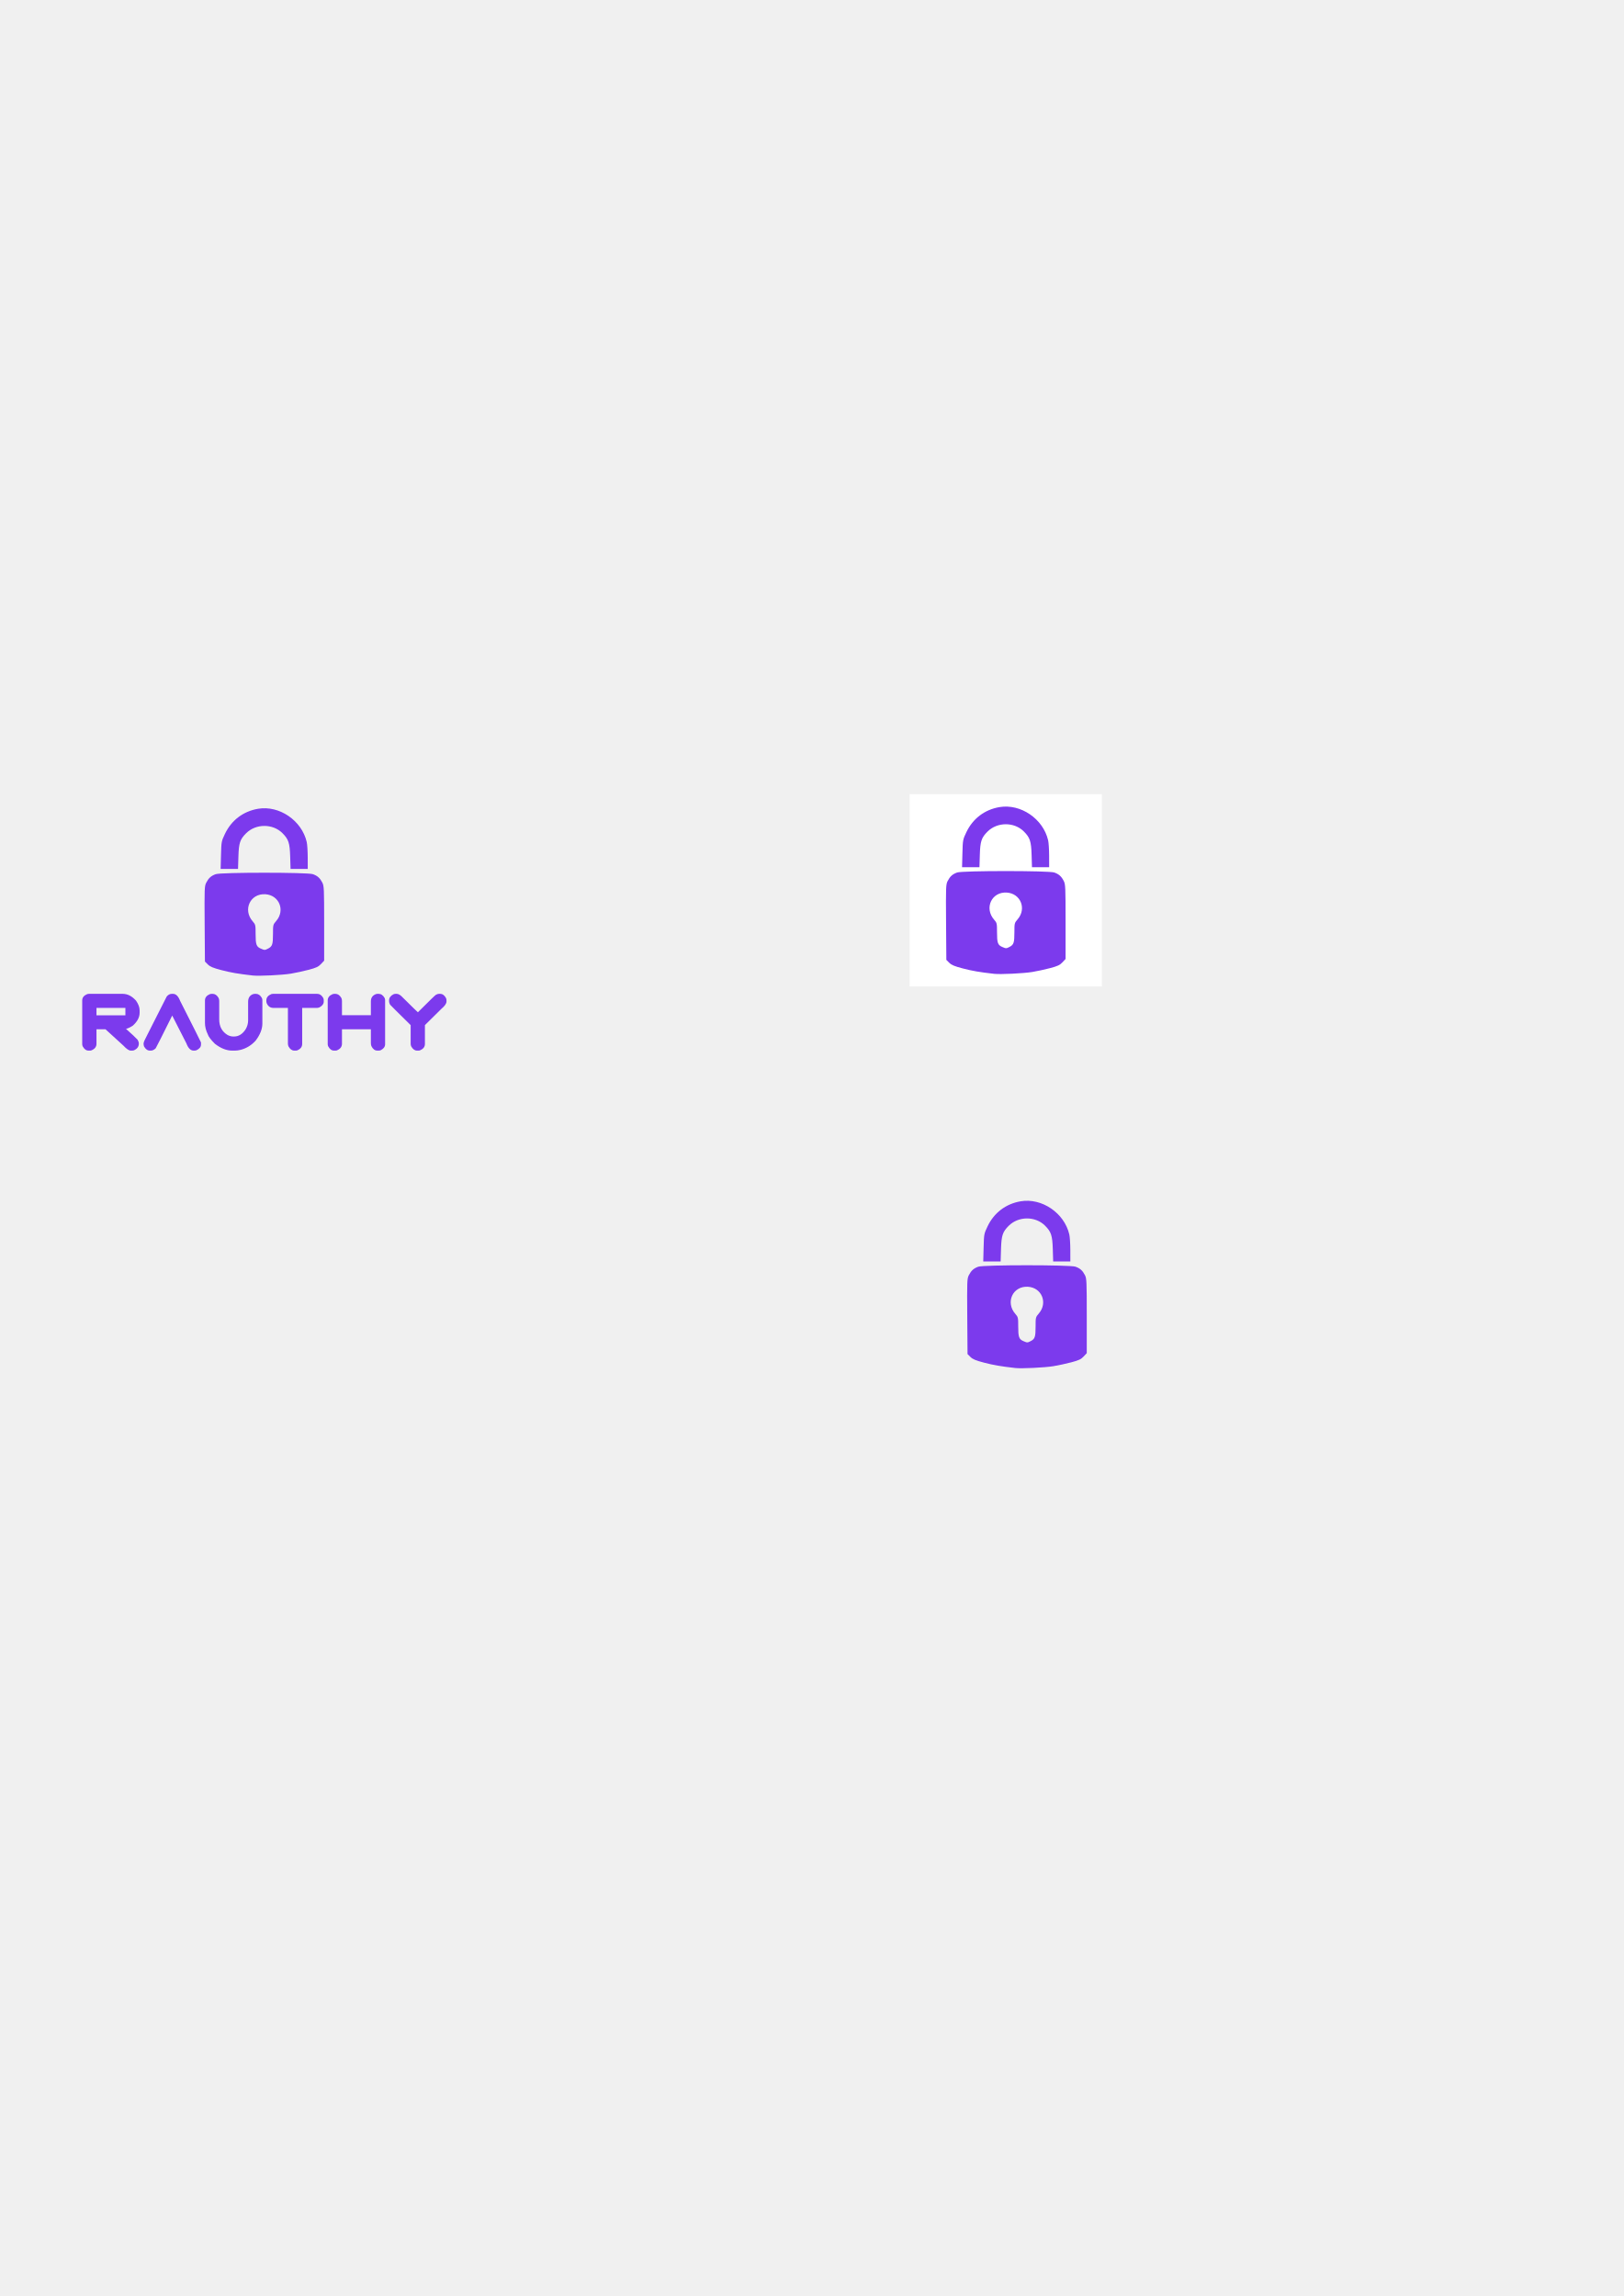
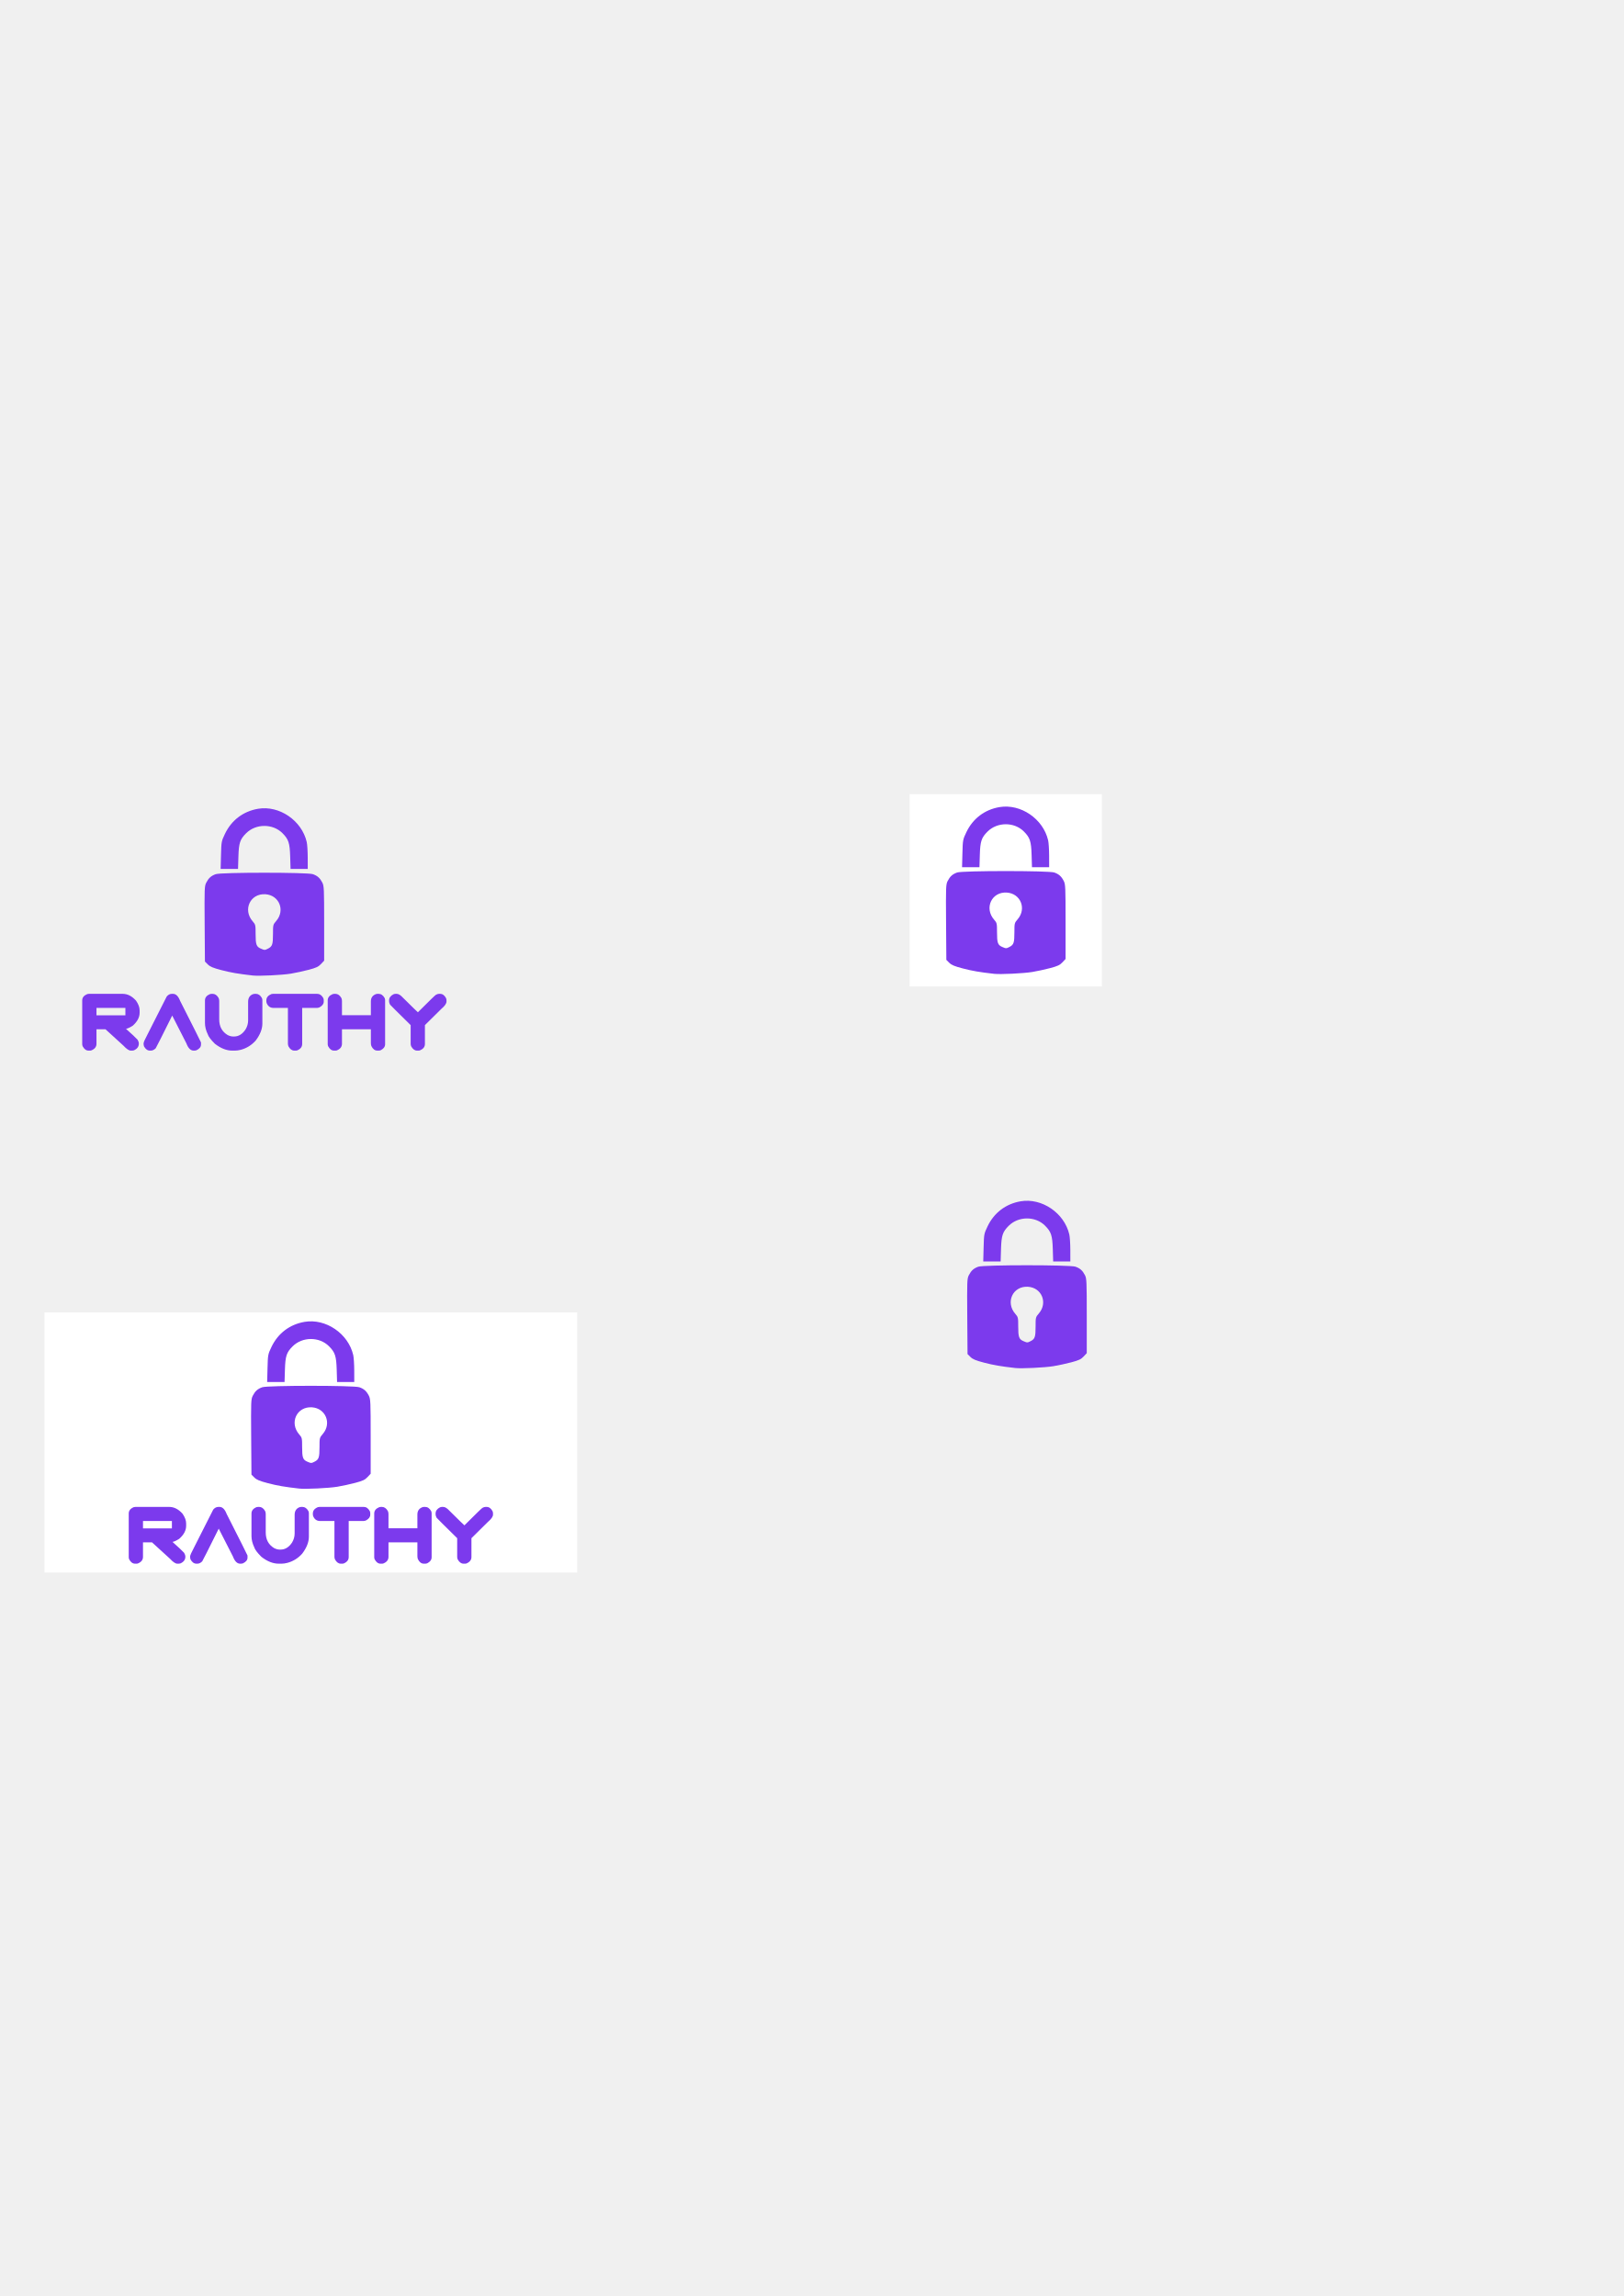
<svg xmlns="http://www.w3.org/2000/svg" width="210mm" height="297mm" viewBox="0 0 210 297" version="1.1" id="svg1" xml:space="preserve">
  <defs id="defs1">
    <filter id="colors3138470891" x="0" y="0" width="1" height="1">
      <feColorMatrix type="matrix" values="0 0 0 0 0.223  0 0 0 0 0.082  0 0 0 0 0.379  0 0 0 1 0" class="icon-fecolormatrix" id="feColorMatrix6" />
    </filter>
    <filter id="colorsf3057746518">
      <feColorMatrix type="matrix" values="0 0 0 0 0.996  0 0 0 0 0.996  0 0 0 0 0.996  0 0 0 1 0" class="icon-fecolormatrix" id="feColorMatrix7" />
    </filter>
    <filter id="colorsb1868182890">
      <feColorMatrix type="matrix" values="0 0 0 0 0  0 0 0 0 0  0 0 0 0 0  0 0 0 1 0" class="icon-fecolormatrix" id="feColorMatrix8" />
    </filter>
    <defs id="defs8">
      <filter id="filter1">
        <feColorMatrix type="matrix" values="0 0 0 0 0.223  0 0 0 0 0.082  0 0 0 0 0.379  0 0 0 1 0" class="icon-fecolormatrix" id="feColorMatrix1" />
      </filter>
      <filter id="filter2">
        <feColorMatrix type="matrix" values="0 0 0 0 0.996  0 0 0 0 0.996  0 0 0 0 0.996  0 0 0 1 0" class="icon-fecolormatrix" id="feColorMatrix2" />
      </filter>
      <filter id="filter3">
        <feColorMatrix type="matrix" values="0 0 0 0 0  0 0 0 0 0  0 0 0 0 0  0 0 0 1 0" class="icon-fecolormatrix" id="feColorMatrix3" />
      </filter>
    </defs>
  </defs>
  <g id="layer1">
-     <rect data-v-0dd9719b="" x="175.573" y="1.018" width="26.458%" height="26.458%" fill="#ffffff" fill-opacity="0" class="background" id="rect1" style="color-interpolation-filters:sRGB;stroke-width:0.265" />
-     <rect data-v-0dd9719b="" x="175.573" y="1.018" width="26.458%" height="26.458%" fill="url(#watermark)" fill-opacity="1" class="watermarklayer" id="rect2" style="color-interpolation-filters:sRGB;stroke-width:0.265" />
-     <rect fill="#391561" fill-opacity="0" stroke-width="0.529" x="212.615" y="18.407" width="15.875" height="22.174" class="image-rect" id="rect3" style="color-interpolation-filters:sRGB" />
    <g id="g6" transform="matrix(0.3220368,0,0,0.3220368,69.98542,91.15351)">
      <g id="g5">
        <path d="m -181.631,116.15 v 0 h 13.581 q 2.908,0 5.357,2.728 v 0 q 1.446,2.087 1.446,3.919 v 0 0.937 q 0,2.777 -2.761,5.217 v 0 q -1.684,1.076 -2.687,1.249 v 0 0.033 q 3.525,3.138 4.642,4.363 v 0 q 0.493,0.822 0.493,1.569 v 0 q 0,1.799 -2.005,2.687 v 0 q -0.403,0.099 -0.592,0.099 v 0 h -0.633 q -1.117,0 -2.941,-1.972 v 0 q -0.641,-0.526 -7.222,-6.597 v 0 h -3.623 v 5.833 q 0,1.865 -2.153,2.687 v 0 q -0.238,0.049 -0.394,0.049 v 0 h -0.633 q -1.446,0 -2.374,-1.75 v 0 q -0.173,-0.46 -0.173,-0.813 v 0 -17.582 q 0,-1.734 2.038,-2.563 v 0 q 0.345,-0.09 0.633,-0.09 z m 14.665,5.661 h -11.609 v 2.958 h 11.609 z m 18.634,-5.661 v 0 h 0.493 q 1.766,0 2.851,2.81 v 0 q 8.15,16.079 8.388,16.711 v 0 0.863 q 0,1.446 -1.906,2.317 v 0 q -0.411,0.099 -0.665,0.099 v 0 h -0.411 q -1.783,0 -2.884,-2.908 v 0 q -5.611,-11.1 -5.694,-11.165 v 0 q -6.277,12.628 -6.63,13.137 v 0 q -0.937,0.937 -1.939,0.937 v 0 h -0.394 q -1.446,0 -2.391,-1.75 v 0 q -0.14,-0.509 -0.14,-0.813 v 0 -0.345 q 0,-0.641 1.619,-3.673 v 0 l 7.665,-15.142 q 0.912,-1.076 2.038,-1.076 z m 15.996,0 v 0 h 0.411 q 1.421,0 2.374,1.619 v 0 q 0.271,0.526 0.271,1.257 v 0 7.394 q 0,4.264 3.401,6.293 v 0 q 1.158,0.575 2.177,0.575 v 0 h 0.403 q 2.703,0 4.593,-2.835 v 0 q 1.035,-1.734 1.035,-3.672 v 0 -7.452 q 0,-2.21 1.824,-3.007 v 0 q 0.509,-0.173 0.912,-0.173 v 0 h 0.394 q 1.462,0 2.416,1.701 v 0 q 0.173,0.518 0.173,0.805 v 0 9.432 q 0,3.278 -2.67,6.819 v 0 q -2.481,2.785 -5.989,3.722 v 0 q -1.273,0.32 -2.276,0.32 v 0 h -1.224 q -3.377,0 -6.901,-2.736 v 0 q -2.481,-2.481 -2.867,-3.812 v 0 q -1.126,-2.342 -1.126,-4.535 v 0 -9.062 q 0,-1.734 2.038,-2.563 v 0 q 0.345,-0.09 0.633,-0.09 z m 24.648,0 v 0 h 17.796 q 1.462,0 2.416,1.701 v 0 q 0.173,0.518 0.173,0.805 v 0 0.641 q 0,1.364 -1.717,2.284 v 0 q -0.55,0.23 -1.043,0.23 v 0 h -5.899 v 14.485 q 0,1.766 -2.087,2.604 v 0 l -0.46,0.049 h -0.633 q -1.388,0 -2.325,-1.701 v 0 q -0.222,-0.559 -0.222,-1.035 v 0 -14.403 h -5.759 q -2.021,0 -2.81,-2.021 v 0 q -0.099,-0.419 -0.099,-0.592 v 0 -0.394 q 0,-1.734 2.038,-2.563 v 0 q 0.345,-0.09 0.633,-0.09 z m 24.648,0 v 0 h 0.411 q 1.421,0 2.374,1.619 v 0 q 0.271,0.526 0.271,1.257 v 0 5.694 h 11.609 v -5.521 q 0,-2.292 2.227,-3.007 v 0 q 0.312,-0.041 0.509,-0.041 v 0 h 0.394 q 1.462,0 2.416,1.701 v 0 q 0.173,0.518 0.173,0.805 v 0 17.829 q 0,1.323 -1.635,2.243 v 0 q -0.46,0.222 -0.854,0.222 v 0 h -0.641 q -1.512,0 -2.399,-1.849 v 0 q -0.189,-0.55 -0.189,-1.208 v 0 -5.513 h -11.609 v 5.833 q 0,1.865 -2.153,2.687 v 0 q -0.238,0.049 -0.394,0.049 v 0 h -0.633 q -1.446,0 -2.374,-1.75 v 0 q -0.173,-0.46 -0.173,-0.813 v 0 -17.582 q 0,-1.734 2.038,-2.563 v 0 q 0.345,-0.09 0.633,-0.09 z m 24.566,0 v 0 h 0.452 q 1.126,0 2.498,1.52 v 0 q 5.94,5.874 6.039,5.883 v 0 q 7.033,-7.041 7.271,-7.041 v 0 q 0.665,-0.361 1.175,-0.361 v 0 h 0.444 q 1.512,0 2.416,1.742 v 0 q 0.173,0.468 0.173,0.813 v 0 0.542 q 0,1.208 -2.079,2.958 v 0 l -6.581,6.507 v 7.583 q 0,1.75 -2.087,2.604 v 0 l -0.46,0.049 h -0.633 q -1.405,0 -2.358,-1.75 v 0 q -0.189,-0.559 -0.189,-0.937 v 0 -7.55 q -8.241,-8.101 -8.257,-8.208 v 0 q -0.411,-0.78 -0.411,-1.306 v 0 -0.394 q 0,-1.577 1.766,-2.481 v 0 q 0.46,-0.173 0.822,-0.173 z" id="path9" style="color-interpolation-filters:sRGB;fill:#7c3aed;stroke-width:0.822;fill-opacity:1" />
        <g id="g4">
          <path style="fill:#7c3aed;fill-opacity:1;stroke-width:0.388;stroke-dasharray:none" d="m -115.828,108.784 c -5.884,-0.67 -8.774,-1.166 -12.532,-2.151 -3.423,-0.897 -4.578,-1.379 -5.497,-2.296 l -1.163,-1.16 -0.11,-15.104 c -0.104,-14.271 -0.069,-15.185 0.637,-16.568 0.95,-1.861 1.949,-2.759 3.809,-3.423 2.159,-0.77 36.859,-0.77 39.018,0 1.853,0.661 2.859,1.561 3.796,3.397 0.683,1.338 0.734,2.483 0.734,16.387 v 14.949 l -1.26,1.347 c -1.045,1.116 -1.89,1.514 -4.944,2.327 -2.026,0.539 -5.254,1.238 -7.173,1.554 -3.519,0.578 -12.803,1.028 -15.315,0.742 z m 6.211,-10.831 c 1.66,-0.859 1.931,-1.674 1.931,-5.822 0,-3.71 0.012,-3.758 1.341,-5.311 3.628,-4.238 1.132,-10.316 -4.384,-10.675 -6.1,-0.397 -9.189,6.238 -5.082,10.916 1.1,1.253 1.146,1.453 1.146,5.06 0,4.222 0.305,5.087 2.066,5.853 1.565,0.681 1.627,0.68 2.982,-0.02 z" id="path5" />
          <path style="fill:#7c3aed;fill-opacity:1;stroke-width:0.388;stroke-dasharray:none" d="m -128.564,60.445 c 0.143,-5.437 0.168,-5.573 1.581,-8.542 2.606,-5.476 7.333,-9.066 13.282,-10.085 8.532,-1.461 17.572,4.703 19.563,13.339 0.216,0.936 0.397,3.752 0.402,6.257 l 0.009,4.556 h -3.451 -3.451 l -0.149,-4.944 c -0.165,-5.483 -0.654,-6.966 -3.109,-9.42 -3.889,-3.889 -10.669,-3.868 -14.59,0.046 -2.459,2.454 -2.932,3.885 -3.097,9.375 l -0.149,4.944 h -3.494 -3.494 z" id="path6" />
+         </g>
+       </g>
+       <g id="g7">
+         <rect style="fill:#ffffff;stroke-width:0.893" id="rect4" width="213.962" height="104.474" x="-199.454" y="244.132" />
+         <g id="g5-5" transform="translate(18.68256,206.0921)">
+           <path d="m -181.631,116.15 v 0 h 13.581 q 2.908,0 5.357,2.728 v 0 q 1.446,2.087 1.446,3.919 v 0 0.937 q 0,2.777 -2.761,5.217 v 0 q -1.684,1.076 -2.687,1.249 v 0 0.033 q 3.525,3.138 4.642,4.363 v 0 q 0.493,0.822 0.493,1.569 v 0 q 0,1.799 -2.005,2.687 v 0 q -0.403,0.099 -0.592,0.099 v 0 h -0.633 q -1.117,0 -2.941,-1.972 v 0 q -0.641,-0.526 -7.222,-6.597 v 0 h -3.623 v 5.833 q 0,1.865 -2.153,2.687 v 0 q -0.238,0.049 -0.394,0.049 v 0 h -0.633 q -1.446,0 -2.374,-1.75 v 0 q -0.173,-0.46 -0.173,-0.813 v 0 -17.582 q 0,-1.734 2.038,-2.563 v 0 q 0.345,-0.09 0.633,-0.09 z m 14.665,5.661 h -11.609 v 2.958 h 11.609 z m 18.634,-5.661 v 0 h 0.493 q 1.766,0 2.851,2.81 v 0 q 8.15,16.079 8.388,16.711 v 0 0.863 q 0,1.446 -1.906,2.317 v 0 q -0.411,0.099 -0.665,0.099 v 0 h -0.411 q -1.783,0 -2.884,-2.908 v 0 q -5.611,-11.1 -5.694,-11.165 v 0 q -6.277,12.628 -6.63,13.137 v 0 q -0.937,0.937 -1.939,0.937 v 0 h -0.394 q -1.446,0 -2.391,-1.75 v 0 q -0.14,-0.509 -0.14,-0.813 v 0 -0.345 q 0,-0.641 1.619,-3.673 v 0 l 7.665,-15.142 q 0.912,-1.076 2.038,-1.076 z m 15.996,0 v 0 h 0.411 q 1.421,0 2.374,1.619 v 0 q 0.271,0.526 0.271,1.257 v 0 7.394 q 0,4.264 3.401,6.293 v 0 q 1.158,0.575 2.177,0.575 v 0 h 0.403 q 2.703,0 4.593,-2.835 v 0 q 1.035,-1.734 1.035,-3.672 v 0 -7.452 q 0,-2.21 1.824,-3.007 v 0 q 0.509,-0.173 0.912,-0.173 v 0 h 0.394 q 1.462,0 2.416,1.701 v 0 q 0.173,0.518 0.173,0.805 v 0 9.432 q 0,3.278 -2.67,6.819 v 0 q -2.481,2.785 -5.989,3.722 v 0 q -1.273,0.32 -2.276,0.32 v 0 h -1.224 q -3.377,0 -6.901,-2.736 v 0 q -2.481,-2.481 -2.867,-3.812 v 0 q -1.126,-2.342 -1.126,-4.535 v 0 -9.062 q 0,-1.734 2.038,-2.563 v 0 q 0.345,-0.09 0.633,-0.09 z m 24.648,0 v 0 h 17.796 q 1.462,0 2.416,1.701 v 0 q 0.173,0.518 0.173,0.805 v 0 0.641 q 0,1.364 -1.717,2.284 v 0 q -0.55,0.23 -1.043,0.23 v 0 h -5.899 v 14.485 q 0,1.766 -2.087,2.604 v 0 l -0.46,0.049 h -0.633 q -1.388,0 -2.325,-1.701 v 0 q -0.222,-0.559 -0.222,-1.035 v 0 -14.403 h -5.759 q -2.021,0 -2.81,-2.021 v 0 q -0.099,-0.419 -0.099,-0.592 v 0 -0.394 q 0,-1.734 2.038,-2.563 v 0 q 0.345,-0.09 0.633,-0.09 z m 24.648,0 v 0 h 0.411 q 1.421,0 2.374,1.619 v 0 q 0.271,0.526 0.271,1.257 v 0 5.694 h 11.609 v -5.521 q 0,-2.292 2.227,-3.007 v 0 q 0.312,-0.041 0.509,-0.041 v 0 h 0.394 q 1.462,0 2.416,1.701 v 0 q 0.173,0.518 0.173,0.805 v 0 17.829 q 0,1.323 -1.635,2.243 v 0 q -0.46,0.222 -0.854,0.222 v 0 h -0.641 q -1.512,0 -2.399,-1.849 v 0 q -0.189,-0.55 -0.189,-1.208 v 0 -5.513 h -11.609 v 5.833 q 0,1.865 -2.153,2.687 v 0 q -0.238,0.049 -0.394,0.049 v 0 h -0.633 q -1.446,0 -2.374,-1.75 v 0 q -0.173,-0.46 -0.173,-0.813 v 0 -17.582 q 0,-1.734 2.038,-2.563 v 0 q 0.345,-0.09 0.633,-0.09 z m 24.566,0 v 0 h 0.452 q 1.126,0 2.498,1.52 v 0 q 5.94,5.874 6.039,5.883 v 0 q 7.033,-7.041 7.271,-7.041 v 0 q 0.665,-0.361 1.175,-0.361 v 0 h 0.444 q 1.512,0 2.416,1.742 v 0 q 0.173,0.468 0.173,0.813 v 0 0.542 q 0,1.208 -2.079,2.958 v 0 l -6.581,6.507 v 7.583 q 0,1.75 -2.087,2.604 v 0 l -0.46,0.049 h -0.633 q -1.405,0 -2.358,-1.75 v 0 q -0.189,-0.559 -0.189,-0.937 v 0 -7.55 q -8.241,-8.101 -8.257,-8.208 v 0 q -0.411,-0.78 -0.411,-1.306 v 0 -0.394 q 0,-1.577 1.766,-2.481 v 0 q 0.46,-0.173 0.822,-0.173 z" id="path9-3" style="color-interpolation-filters:sRGB;fill:#7c3aed;fill-opacity:1;stroke-width:0.822" />
+           <g id="g4-5">
+             <path style="fill:#7c3aed;fill-opacity:1;stroke-width:0.388;stroke-dasharray:none" d="m -115.828,108.784 c -5.884,-0.67 -8.774,-1.166 -12.532,-2.151 -3.423,-0.897 -4.578,-1.379 -5.497,-2.296 l -1.163,-1.16 -0.11,-15.104 c -0.104,-14.271 -0.069,-15.185 0.637,-16.568 0.95,-1.861 1.949,-2.759 3.809,-3.423 2.159,-0.77 36.859,-0.77 39.018,0 1.853,0.661 2.859,1.561 3.796,3.397 0.683,1.338 0.734,2.483 0.734,16.387 v 14.949 l -1.26,1.347 c -1.045,1.116 -1.89,1.514 -4.944,2.327 -2.026,0.539 -5.254,1.238 -7.173,1.554 -3.519,0.578 -12.803,1.028 -15.315,0.742 z m 6.211,-10.831 c 1.66,-0.859 1.931,-1.674 1.931,-5.822 0,-3.71 0.012,-3.758 1.341,-5.311 3.628,-4.238 1.132,-10.316 -4.384,-10.675 -6.1,-0.397 -9.189,6.238 -5.082,10.916 1.1,1.253 1.146,1.453 1.146,5.06 0,4.222 0.305,5.087 2.066,5.853 1.565,0.681 1.627,0.68 2.982,-0.02 z" id="path5-6" />
+             <path style="fill:#7c3aed;fill-opacity:1;stroke-width:0.388;stroke-dasharray:none" d="m -128.564,60.445 c 0.143,-5.437 0.168,-5.573 1.581,-8.542 2.606,-5.476 7.333,-9.066 13.282,-10.085 8.532,-1.461 17.572,4.703 19.563,13.339 0.216,0.936 0.397,3.752 0.402,6.257 l 0.009,4.556 h -3.451 -3.451 l -0.149,-4.944 c -0.165,-5.483 -0.654,-6.966 -3.109,-9.42 -3.889,-3.889 -10.669,-3.868 -14.59,0.046 -2.459,2.454 -2.932,3.885 -3.097,9.375 l -0.149,4.944 h -3.494 -3.494 z" id="path6-2" />
+           </g>
        </g>
      </g>
      <g id="g3">
        <rect style="fill:#ffffff;fill-opacity:1;stroke-width:0.635;stroke-dasharray:none" id="rect8" width="77.225" height="77.225" x="147.994" y="35.955" />
        <g id="g7-5" transform="translate(150.3333,-11.47121)">
          <path style="fill:#7c3aed;fill-opacity:1;stroke-width:1.468;stroke-dasharray:none" d="m 119.433,451.973 c -22.239,-2.533 -33.16,-4.407 -47.366,-8.129 -12.938,-3.39 -17.304,-5.213 -20.776,-8.676 l -4.396,-4.384 -0.416,-57.087 c -0.393,-53.937 -0.26,-57.392 2.409,-62.62 3.59,-7.035 7.368,-10.429 14.396,-12.936 8.159,-2.91 139.31,-2.91 147.47,0 7.004,2.498 10.805,5.9 14.347,12.839 2.581,5.057 2.775,9.386 2.775,61.936 v 56.499 l -4.763,5.09 c -3.948,4.219 -7.145,5.724 -18.684,8.794 -7.657,2.037 -19.857,4.68 -27.11,5.872 -13.299,2.185 -48.389,3.884 -57.885,2.803 z m 23.476,-40.935 c 6.276,-3.245 7.298,-6.327 7.298,-22.003 0,-14.022 0.046,-14.205 5.068,-20.072 13.711,-16.019 4.278,-38.99 -16.568,-40.346 -23.057,-1.5 -34.731,23.576 -19.208,41.256 4.159,4.737 4.33,5.493 4.33,19.123 0,15.959 1.153,19.225 7.809,22.12 5.914,2.573 6.15,2.571 11.271,-0.077 z" id="path5-3" transform="scale(0.2645833)" />
          <path style="fill:#7c3aed;fill-opacity:1;stroke-width:1.468;stroke-dasharray:none" d="m 71.296,269.273 c 0.54,-20.551 0.635,-21.063 5.974,-32.284 9.849,-20.699 27.715,-34.264 50.2,-38.116 32.245,-5.523 66.413,17.773 73.938,50.414 0.815,3.537 1.499,14.179 1.518,23.649 l 0.036,17.219 H 189.92 176.879 l -0.562,-18.684 c -0.623,-20.722 -2.473,-26.328 -11.75,-35.605 -14.698,-14.698 -40.322,-14.618 -55.144,0.172 -9.295,9.274 -11.081,14.683 -11.705,35.432 l -0.562,18.684 H 83.952 70.747 Z" id="path6-5" transform="scale(0.2645833)" />
        </g>
      </g>
      <g id="g2">
        <rect style="fill:#ffffff;fill-opacity:0;stroke-width:0.635;stroke-dasharray:none" id="rect8-3" width="77.225" height="77.225" x="156.504" y="194.293" />
        <g id="g7-5-5" transform="translate(158.8435,146.8668)">
          <path style="fill:#7c3aed;fill-opacity:1;stroke-width:1.468;stroke-dasharray:none" d="m 119.433,451.973 c -22.239,-2.533 -33.16,-4.407 -47.366,-8.129 -12.938,-3.39 -17.304,-5.213 -20.776,-8.676 l -4.396,-4.384 -0.416,-57.087 c -0.393,-53.937 -0.26,-57.392 2.409,-62.62 3.59,-7.035 7.368,-10.429 14.396,-12.936 8.159,-2.91 139.31,-2.91 147.47,0 7.004,2.498 10.805,5.9 14.347,12.839 2.581,5.057 2.775,9.386 2.775,61.936 v 56.499 l -4.763,5.09 c -3.948,4.219 -7.145,5.724 -18.684,8.794 -7.657,2.037 -19.857,4.68 -27.11,5.872 -13.299,2.185 -48.389,3.884 -57.885,2.803 z m 23.476,-40.935 c 6.276,-3.245 7.298,-6.327 7.298,-22.003 0,-14.022 0.046,-14.205 5.068,-20.072 13.711,-16.019 4.278,-38.99 -16.568,-40.346 -23.057,-1.5 -34.731,23.576 -19.208,41.256 4.159,4.737 4.33,5.493 4.33,19.123 0,15.959 1.153,19.225 7.809,22.12 5.914,2.573 6.15,2.571 11.271,-0.077 z" id="path5-3-6" transform="scale(0.2645833)" />
          <path style="fill:#7c3aed;fill-opacity:1;stroke-width:1.468;stroke-dasharray:none" d="m 71.296,269.273 c 0.54,-20.551 0.635,-21.063 5.974,-32.284 9.849,-20.699 27.715,-34.264 50.2,-38.116 32.245,-5.523 66.413,17.773 73.938,50.414 0.815,3.537 1.499,14.179 1.518,23.649 l 0.036,17.219 H 189.92 176.879 l -0.562,-18.684 c -0.623,-20.722 -2.473,-26.328 -11.75,-35.605 -14.698,-14.698 -40.322,-14.618 -55.144,0.172 -9.295,9.274 -11.081,14.683 -11.705,35.432 l -0.562,18.684 H 83.952 70.747 Z" id="path6-5-2" transform="scale(0.2645833)" />
        </g>
      </g>
    </g>
+     <rect data-v-0dd9719b="" x="175.573" y="1.018" width="26.458%" height="26.458%" fill="#ffffff" fill-opacity="0" class="background" id="rect1" style="color-interpolation-filters:sRGB;stroke-width:0.265" />
+     <rect data-v-0dd9719b="" x="175.573" y="1.018" width="26.458%" height="26.458%" fill="url(#watermark)" fill-opacity="1" class="watermarklayer" id="rect2" style="color-interpolation-filters:sRGB;stroke-width:0.265" />
+     <rect fill="#391561" fill-opacity="0" stroke-width="0.529" x="212.615" y="18.407" width="15.875" height="22.174" class="image-rect" id="rect3" style="color-interpolation-filters:sRGB" />
  </g>
</svg>
